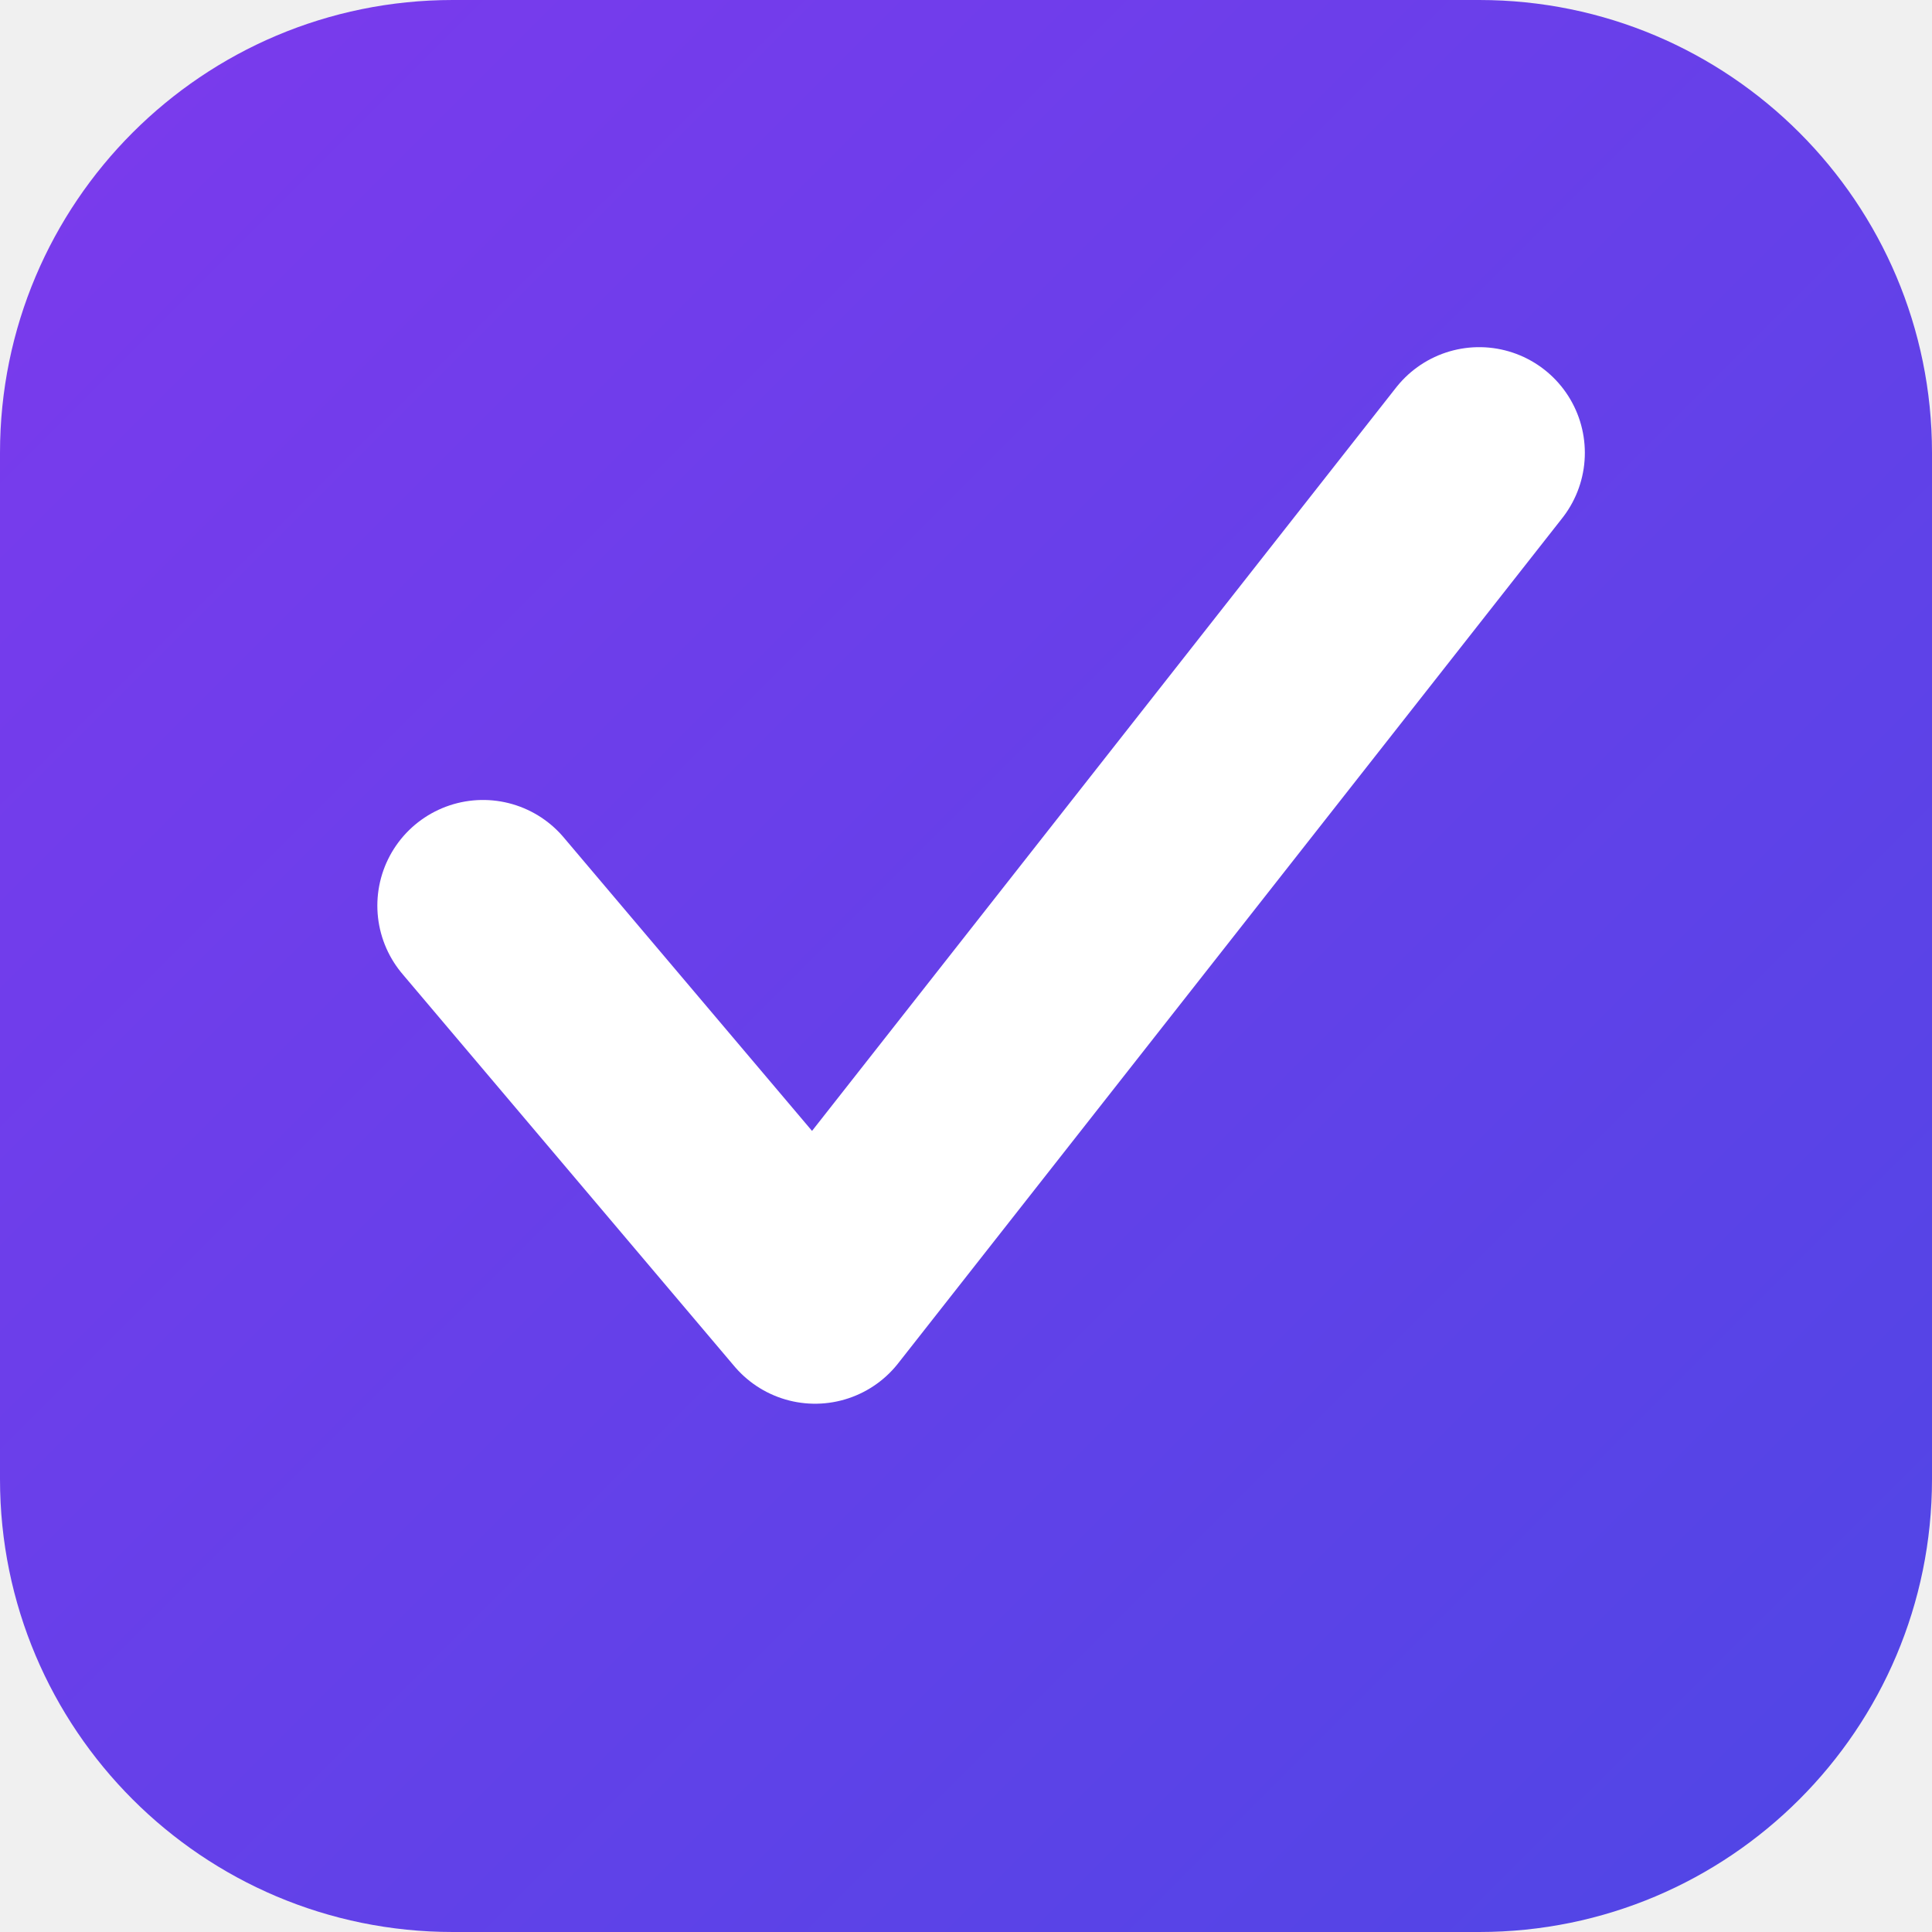
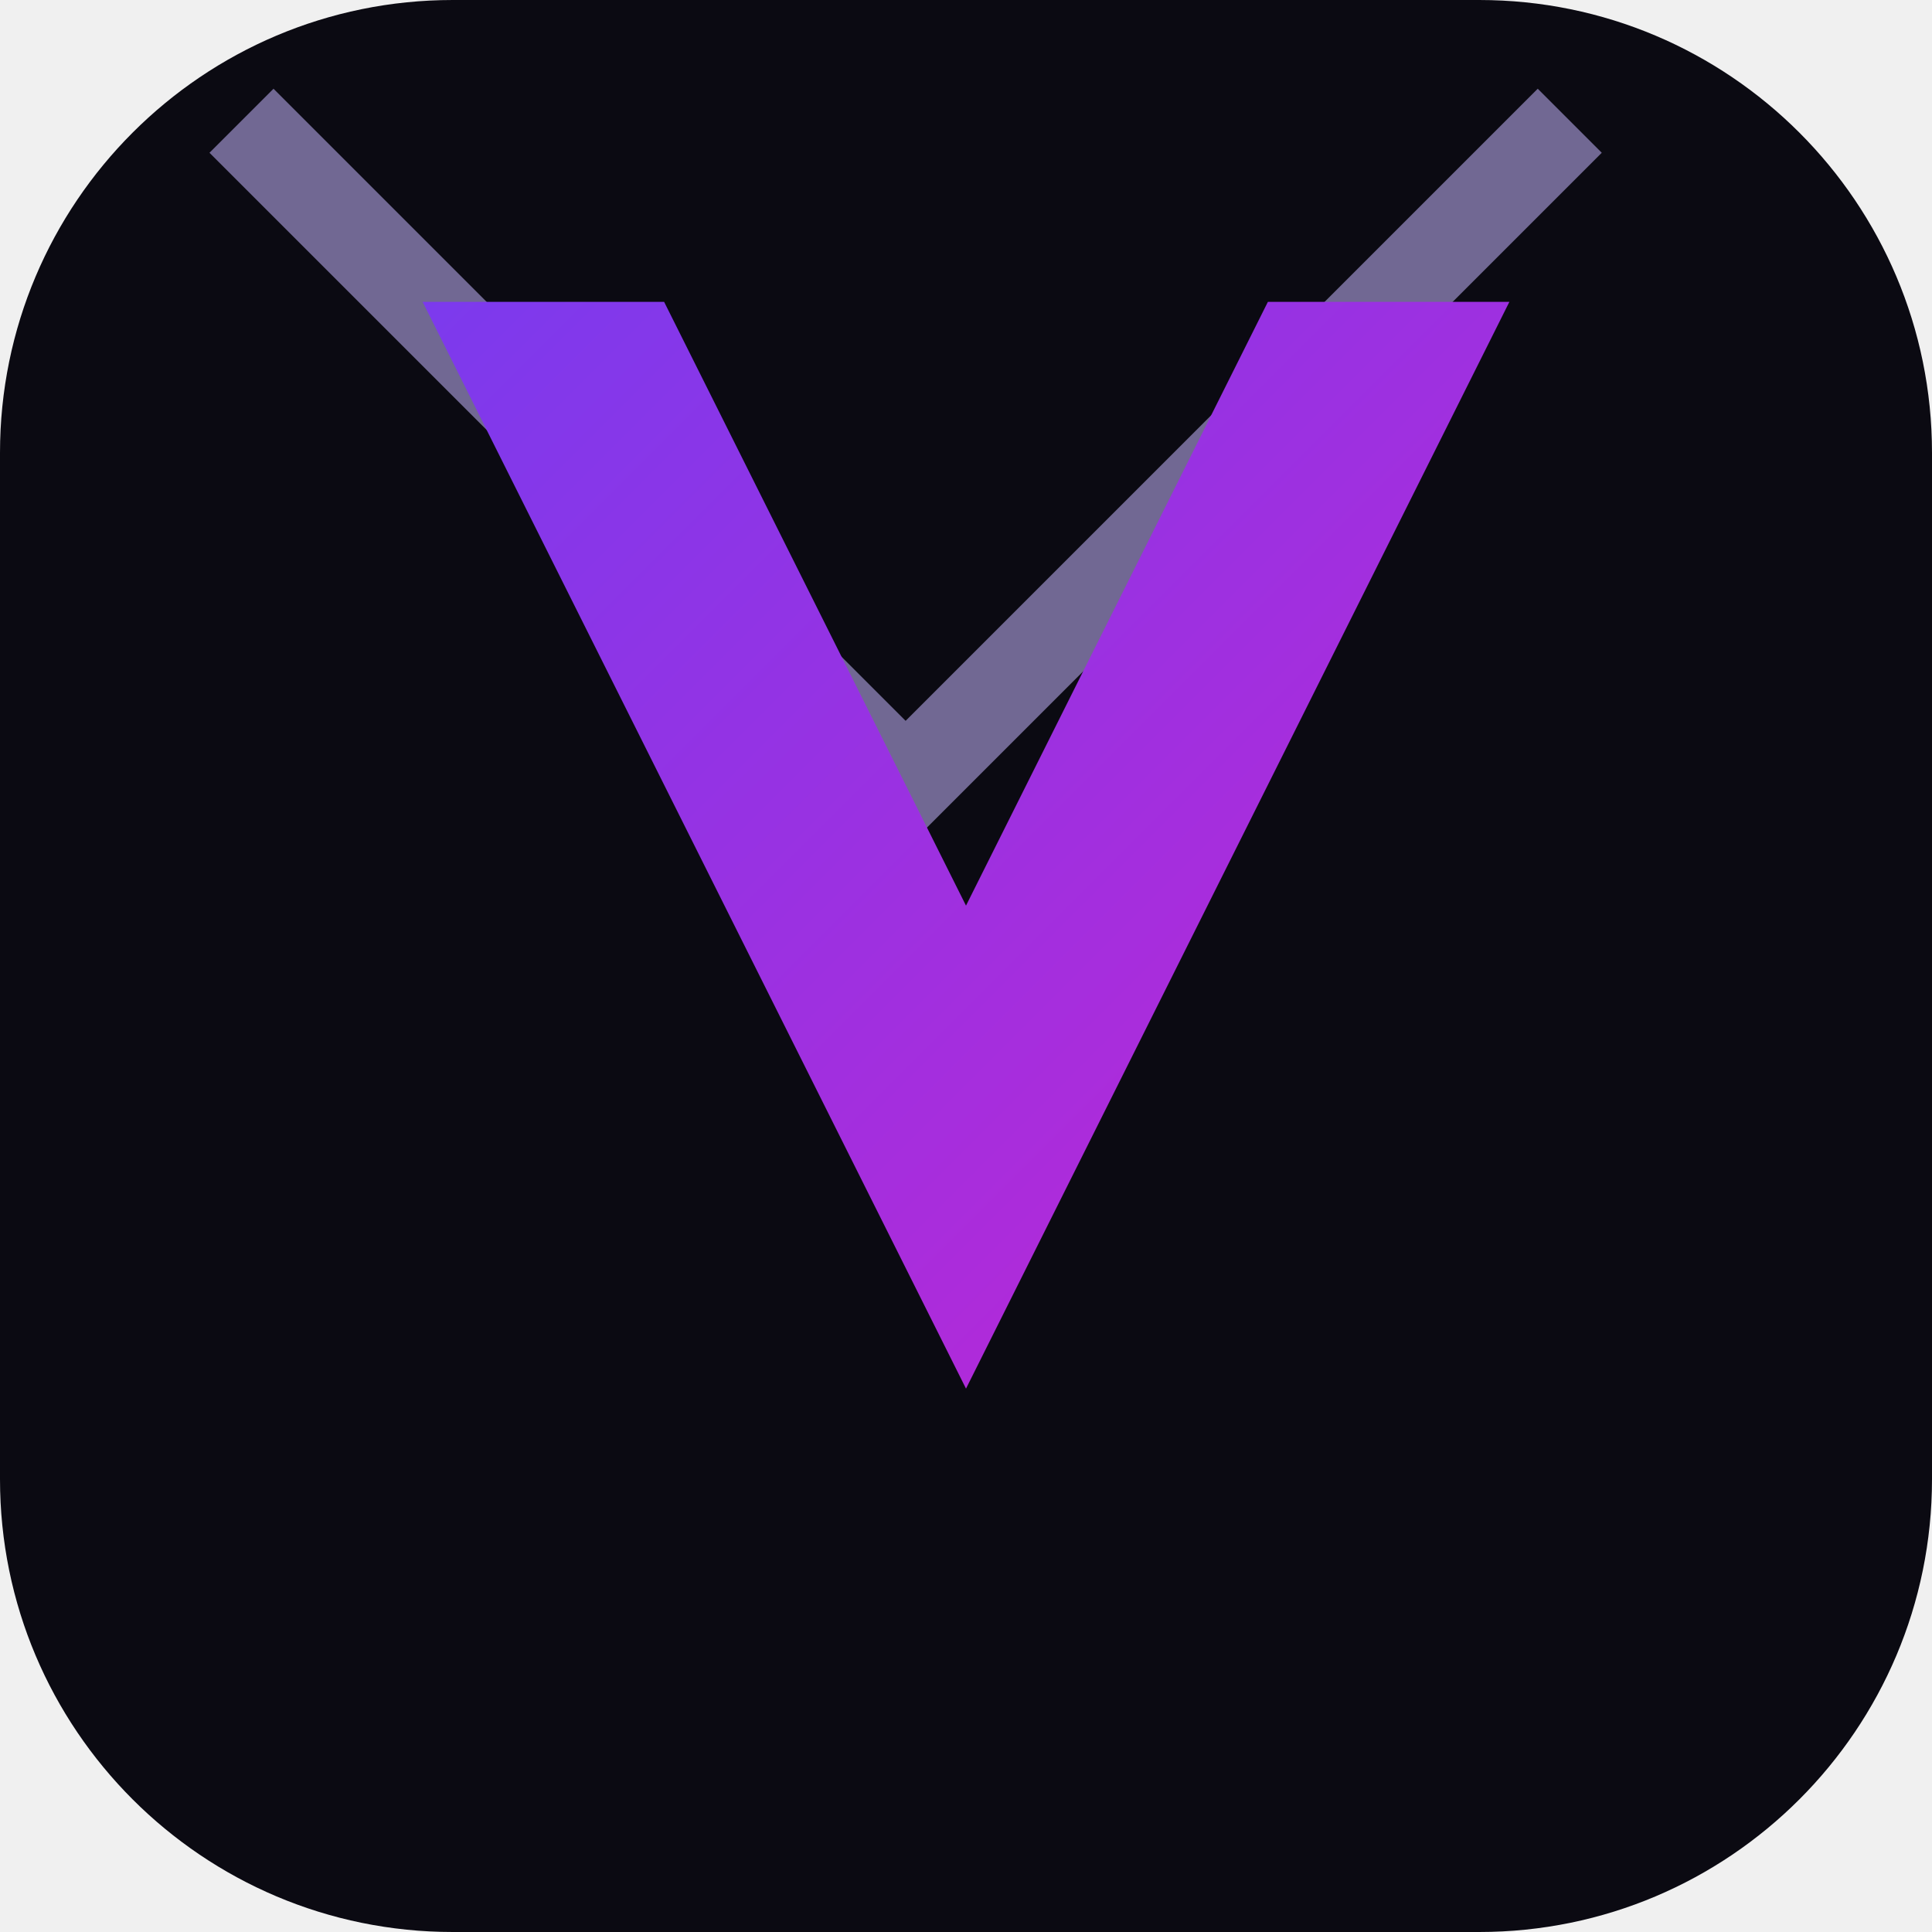
<svg xmlns="http://www.w3.org/2000/svg" width="64" height="64" viewBox="0 0 64 64" role="img">
  <defs>
-     <linearGradient id="voryn-grad" x1="0" y1="0" x2="64" y2="64" gradientUnits="userSpaceOnUse">
+     <linearGradient id="voryn-v-grad" x1="14" y1="10" x2="50" y2="46" gradientUnits="userSpaceOnUse">
      <stop offset="0" stop-color="#7c3aed" />
-       <stop offset="1" stop-color="#4f46e5" />
+       <stop offset="1" stop-color="#c026d3" />
    </linearGradient>
  </defs>
-   <rect x="0" y="0" width="64" height="64" rx="15" fill="url(#voryn-grad)" />
-   <path d="M16 30 L27 43 L49 15" fill="none" stroke="#ffffff" stroke-width="7" stroke-linecap="round" stroke-linejoin="round" />
+   <rect x="0" y="0" width="64" height="64" rx="15" fill="#0b0a12" />
+   <path d="M8 4 L30 26 L52 4" fill="none" stroke="#c4b5fd" stroke-width="3" stroke-linecap="butt" stroke-linejoin="miter" opacity="0.55" />
+   <polygon points="14,10 22,10 32,30 42,10 50,10 32,46" fill="url(#voryn-v-grad)" />
</svg>
